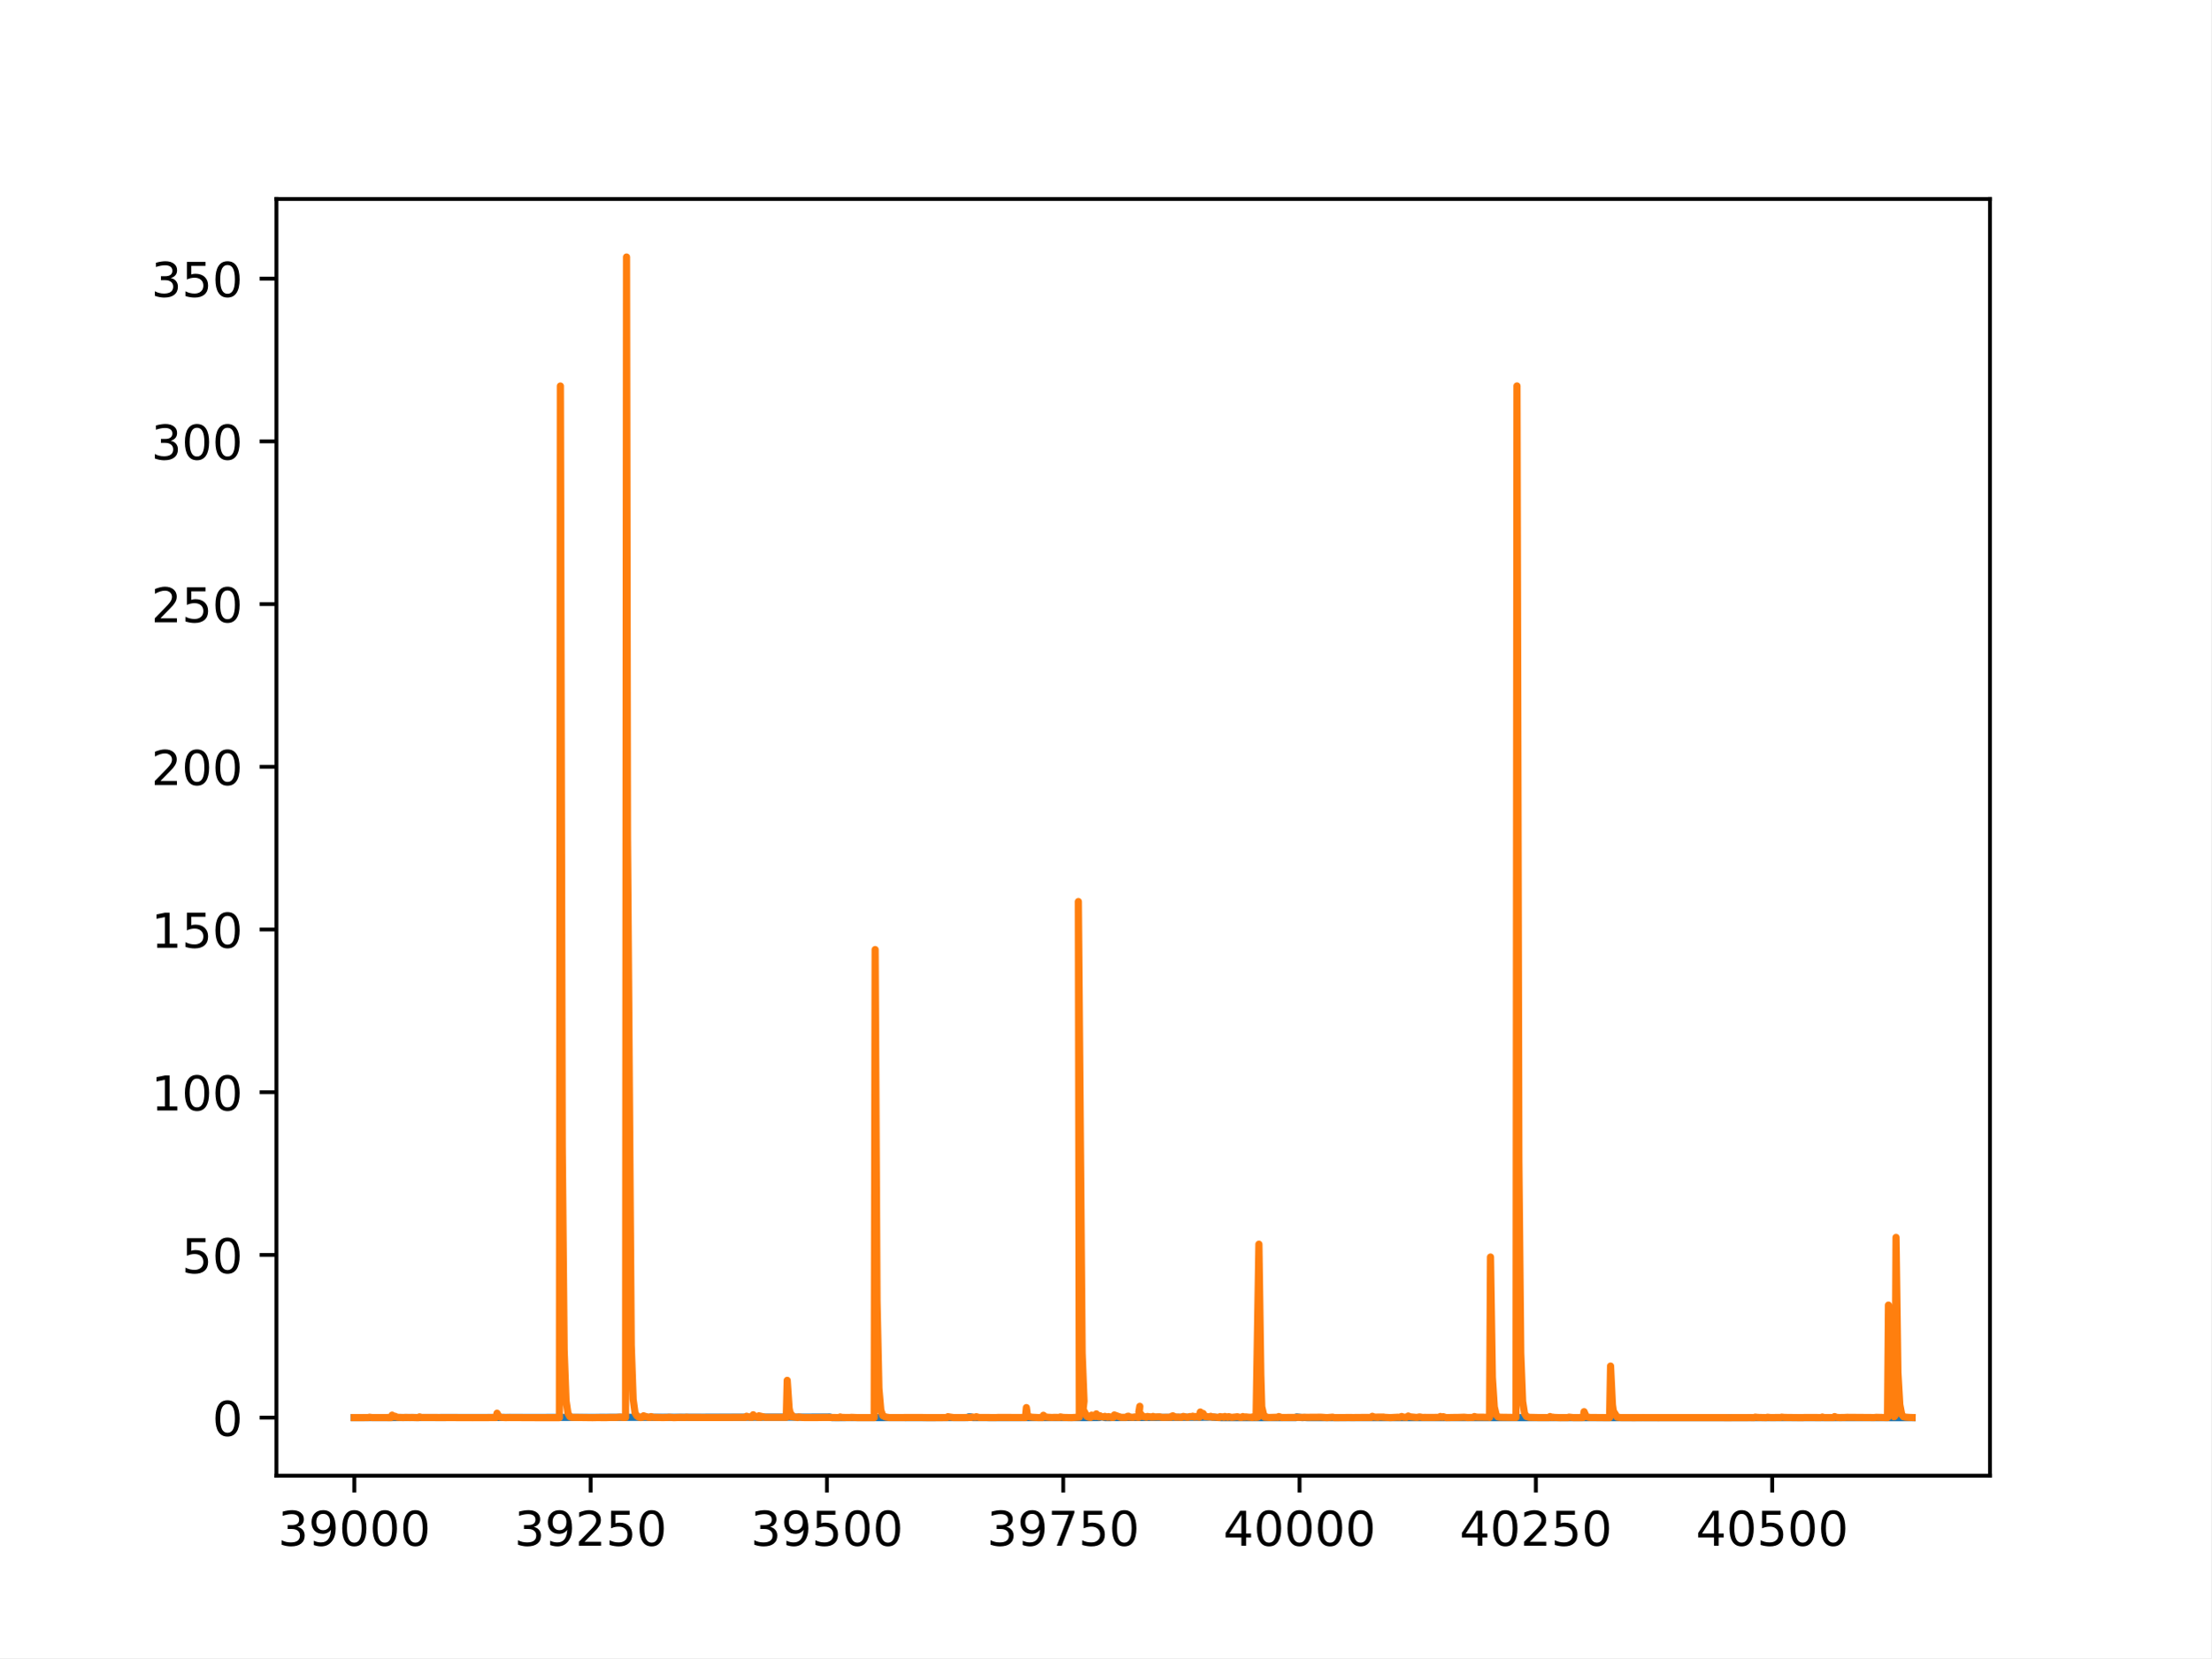
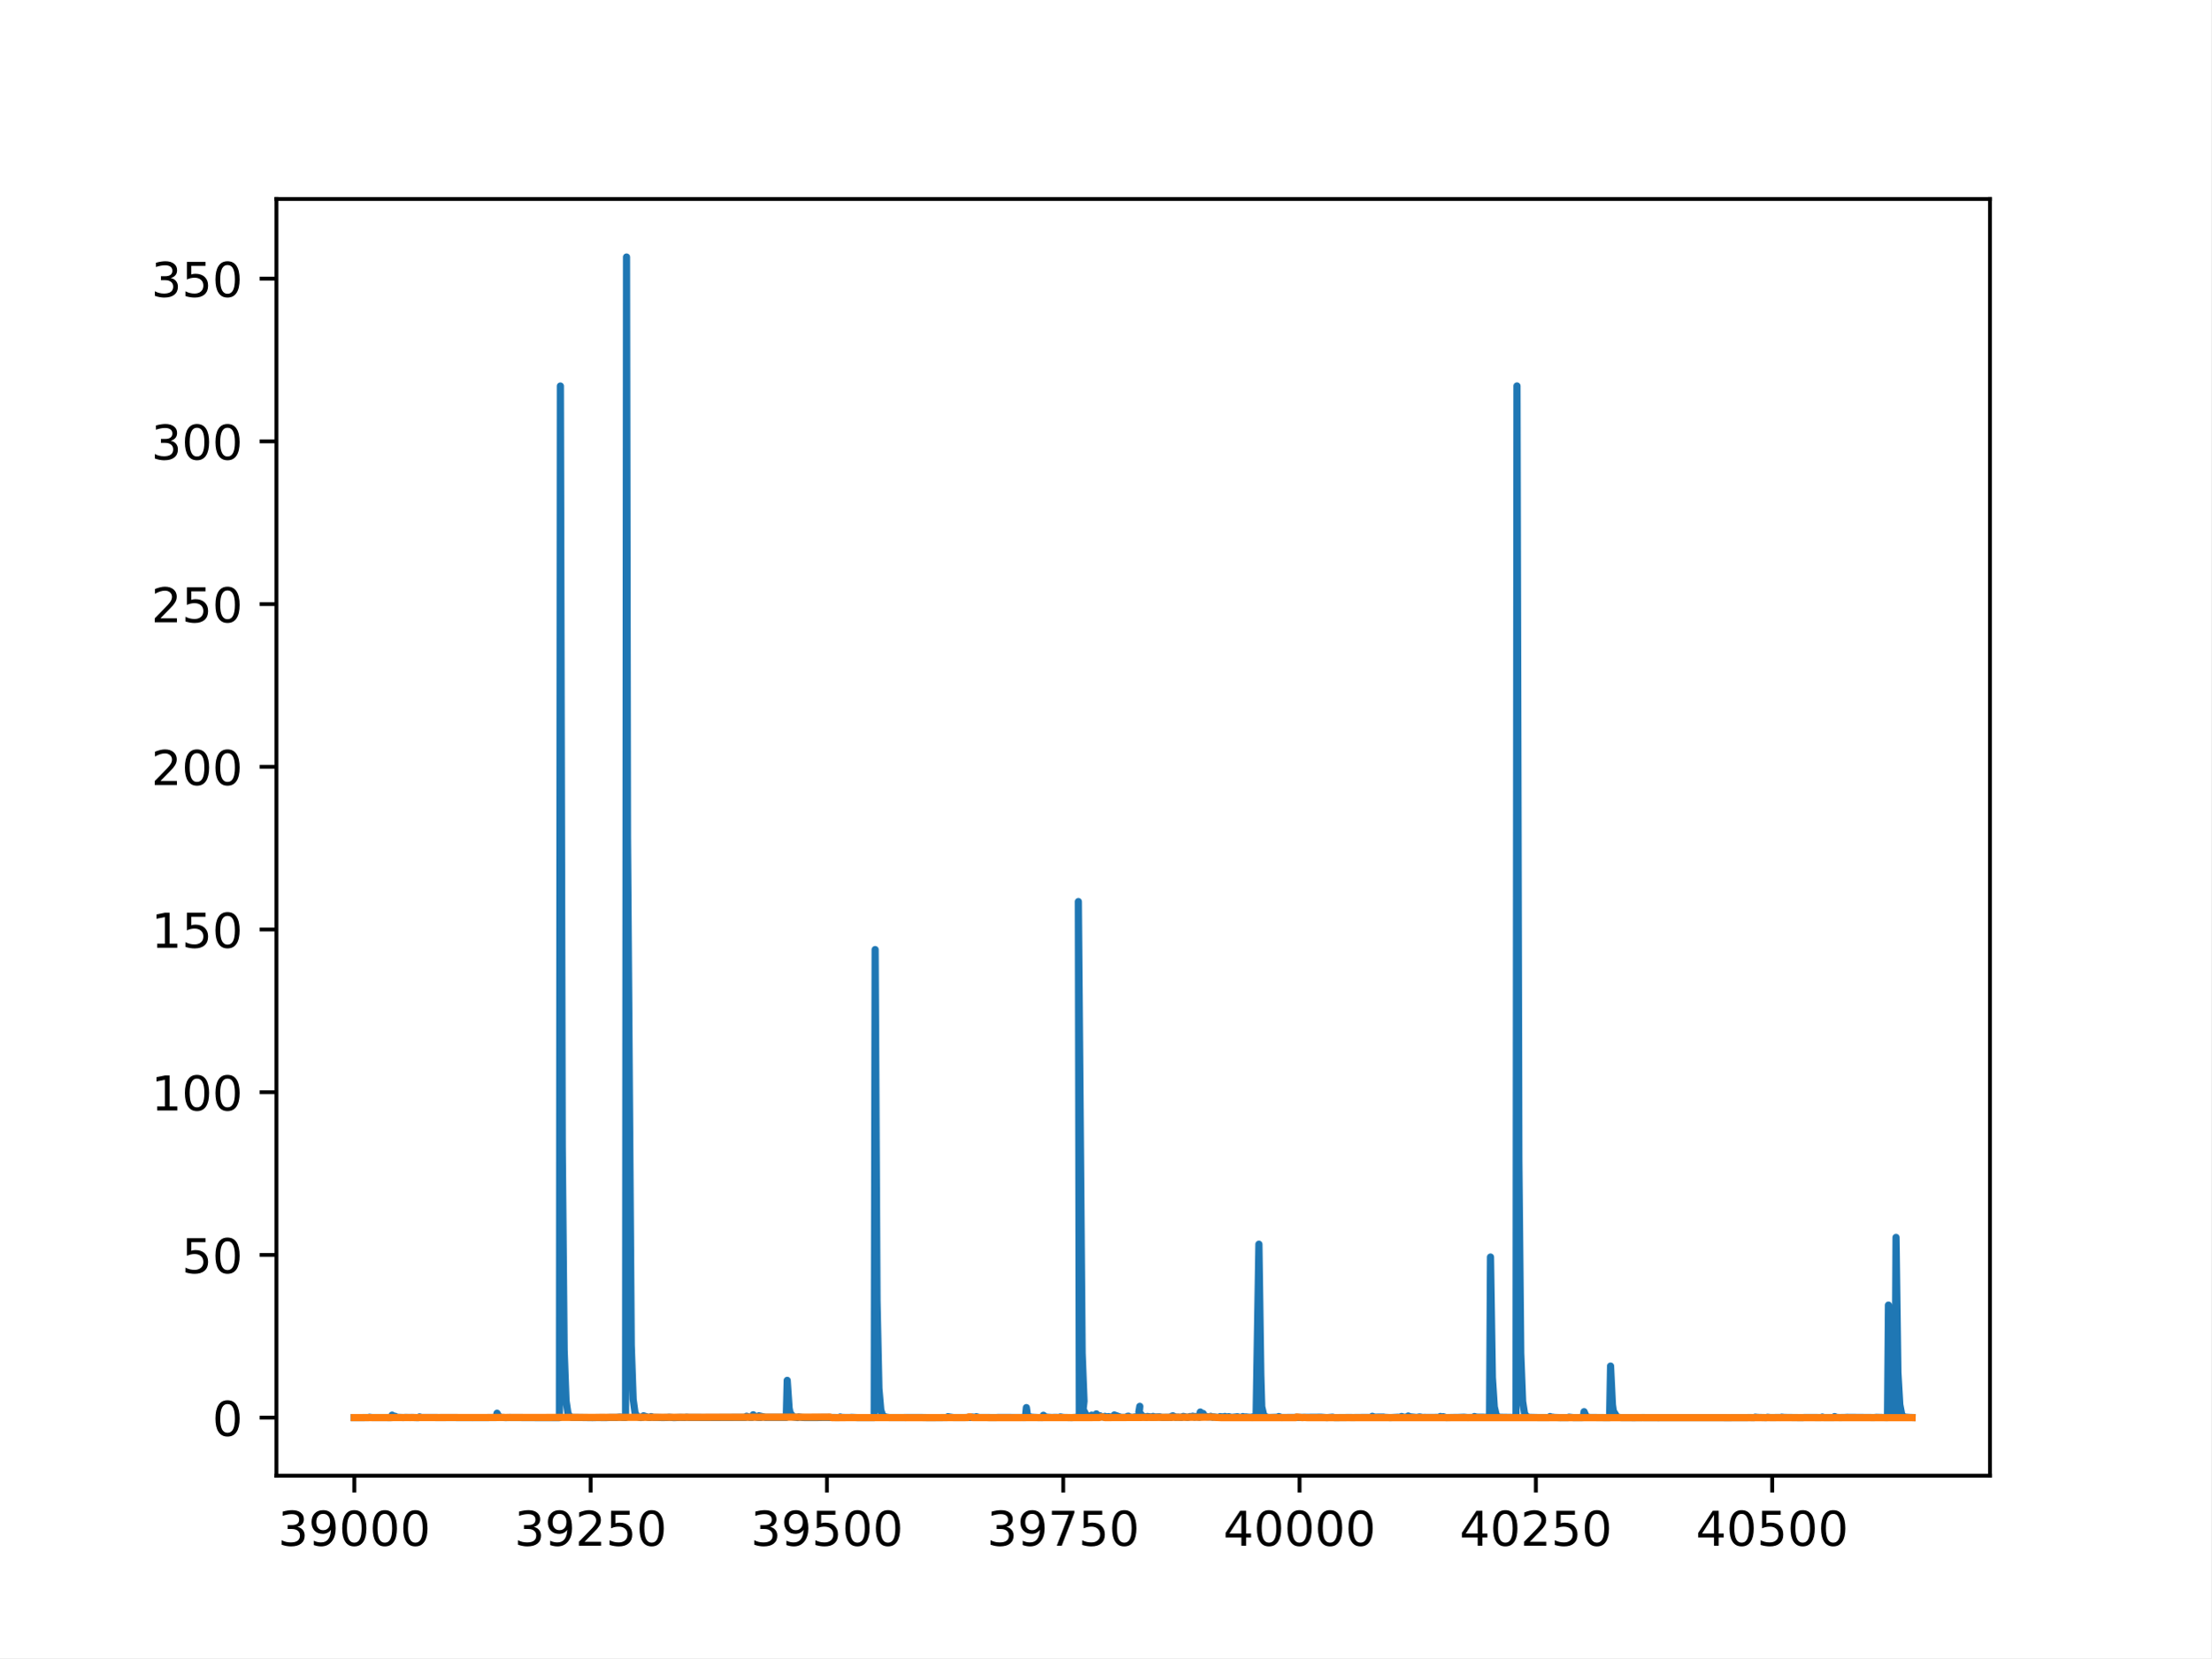
<svg xmlns="http://www.w3.org/2000/svg" xmlns:xlink="http://www.w3.org/1999/xlink" height="345.6pt" version="1.1" viewBox="0 0 460.8 345.6" width="460.8pt">
  <defs>
    <style type="text/css">*{stroke-linecap:butt;stroke-linejoin:round;}</style>
  </defs>
  <g id="figure_1">
    <g id="patch_1">
      <path d="M 0 345.6  L 460.8 345.6  L 460.8 0  L 0 0  z " style="fill:#ffffff;" />
    </g>
    <g id="axes_1">
      <g id="patch_2">
        <path d="M 57.6 307.584  L 414.72 307.584  L 414.72 41.472  L 57.6 41.472  z " style="fill:#ffffff;" />
      </g>
      <g id="matplotlib.axis_1">
        <g id="xtick_1">
          <g id="line2d_1">
            <defs>
-               <path d="M 0 0  L 0 3.5  " id="m10a17a0cc4" style="stroke:#000000;stroke-width:0.8;" />
+               <path d="M 0 0  L 0 3.5  " id="mfb7533e58e" style="stroke:#000000;stroke-width:0.8;" />
            </defs>
            <g>
-               <use style="stroke:#000000;stroke-width:0.8;" x="73.833" xlink:href="#m10a17a0cc4" y="307.584" />
+               <use style="stroke:#000000;stroke-width:0.8;" x="73.833" xlink:href="#mfb7533e58e" y="307.584" />
            </g>
          </g>
          <g id="text_1">
            <g transform="translate(57.92648 322.1824)scale(0.1 -0.1)">
              <defs>
                <path d="M 2597 2516  Q 3050 2419 3304 2112  Q 3559 1806 3559 1356  Q 3559 666 3084 287  Q 2609 -91 1734 -91  Q 1441 -91 1130 -33  Q 819 25 488 141  L 488 750  Q 750 597 1062 519  Q 1375 441 1716 441  Q 2309 441 2620 675  Q 2931 909 2931 1356  Q 2931 1769 2642 2001  Q 2353 2234 1838 2234  L 1294 2234  L 1294 2753  L 1863 2753  Q 2328 2753 2575 2939  Q 2822 3125 2822 3475  Q 2822 3834 2567 4026  Q 2313 4219 1838 4219  Q 1578 4219 1281 4162  Q 984 4106 628 3988  L 628 4550  Q 988 4650 1302 4700  Q 1616 4750 1894 4750  Q 2613 4750 3031 4423  Q 3450 4097 3450 3541  Q 3450 3153 3228 2886  Q 3006 2619 2597 2516  z " id="DejaVuSans-33" transform="scale(0.015625)" />
                <path d="M 703 97  L 703 672  Q 941 559 1184 500  Q 1428 441 1663 441  Q 2288 441 2617 861  Q 2947 1281 2994 2138  Q 2813 1869 2534 1725  Q 2256 1581 1919 1581  Q 1219 1581 811 2004  Q 403 2428 403 3163  Q 403 3881 828 4315  Q 1253 4750 1959 4750  Q 2769 4750 3195 4129  Q 3622 3509 3622 2328  Q 3622 1225 3098 567  Q 2575 -91 1691 -91  Q 1453 -91 1209 -44  Q 966 3 703 97  z M 1959 2075  Q 2384 2075 2632 2365  Q 2881 2656 2881 3163  Q 2881 3666 2632 3958  Q 2384 4250 1959 4250  Q 1534 4250 1286 3958  Q 1038 3666 1038 3163  Q 1038 2656 1286 2365  Q 1534 2075 1959 2075  z " id="DejaVuSans-39" transform="scale(0.015625)" />
                <path d="M 2034 4250  Q 1547 4250 1301 3770  Q 1056 3291 1056 2328  Q 1056 1369 1301 889  Q 1547 409 2034 409  Q 2525 409 2770 889  Q 3016 1369 3016 2328  Q 3016 3291 2770 3770  Q 2525 4250 2034 4250  z M 2034 4750  Q 2819 4750 3233 4129  Q 3647 3509 3647 2328  Q 3647 1150 3233 529  Q 2819 -91 2034 -91  Q 1250 -91 836 529  Q 422 1150 422 2328  Q 422 3509 836 4129  Q 1250 4750 2034 4750  z " id="DejaVuSans-30" transform="scale(0.015625)" />
              </defs>
              <use xlink:href="#DejaVuSans-33" />
              <use x="63.623" xlink:href="#DejaVuSans-39" />
              <use x="127.246" xlink:href="#DejaVuSans-30" />
              <use x="190.869" xlink:href="#DejaVuSans-30" />
              <use x="254.492" xlink:href="#DejaVuSans-30" />
            </g>
          </g>
        </g>
        <g id="xtick_2">
          <g id="line2d_2">
            <g>
-               <use style="stroke:#000000;stroke-width:0.8;" x="123.083" xlink:href="#m10a17a0cc4" y="307.584" />
+               <use style="stroke:#000000;stroke-width:0.8;" x="123.083" xlink:href="#mfb7533e58e" y="307.584" />
            </g>
          </g>
          <g id="text_2">
            <g transform="translate(107.1763 322.1824)scale(0.1 -0.1)">
              <defs>
                <path d="M 1228 531  L 3431 531  L 3431 0  L 469 0  L 469 531  Q 828 903 1448 1529  Q 2069 2156 2228 2338  Q 2531 2678 2651 2914  Q 2772 3150 2772 3378  Q 2772 3750 2511 3984  Q 2250 4219 1831 4219  Q 1534 4219 1204 4116  Q 875 4013 500 3803  L 500 4441  Q 881 4594 1212 4672  Q 1544 4750 1819 4750  Q 2544 4750 2975 4387  Q 3406 4025 3406 3419  Q 3406 3131 3298 2873  Q 3191 2616 2906 2266  Q 2828 2175 2409 1742  Q 1991 1309 1228 531  z " id="DejaVuSans-32" transform="scale(0.015625)" />
                <path d="M 691 4666  L 3169 4666  L 3169 4134  L 1269 4134  L 1269 2991  Q 1406 3038 1543 3061  Q 1681 3084 1819 3084  Q 2600 3084 3056 2656  Q 3513 2228 3513 1497  Q 3513 744 3044 326  Q 2575 -91 1722 -91  Q 1428 -91 1123 -41  Q 819 9 494 109  L 494 744  Q 775 591 1075 516  Q 1375 441 1709 441  Q 2250 441 2565 725  Q 2881 1009 2881 1497  Q 2881 1984 2565 2268  Q 2250 2553 1709 2553  Q 1456 2553 1204 2497  Q 953 2441 691 2322  L 691 4666  z " id="DejaVuSans-35" transform="scale(0.015625)" />
              </defs>
              <use xlink:href="#DejaVuSans-33" />
              <use x="63.623" xlink:href="#DejaVuSans-39" />
              <use x="127.246" xlink:href="#DejaVuSans-32" />
              <use x="190.869" xlink:href="#DejaVuSans-35" />
              <use x="254.492" xlink:href="#DejaVuSans-30" />
            </g>
          </g>
        </g>
        <g id="xtick_3">
          <g id="line2d_3">
            <g>
-               <use style="stroke:#000000;stroke-width:0.8;" x="172.332" xlink:href="#m10a17a0cc4" y="307.584" />
+               <use style="stroke:#000000;stroke-width:0.8;" x="172.332" xlink:href="#mfb7533e58e" y="307.584" />
            </g>
          </g>
          <g id="text_3">
            <g transform="translate(156.426 322.1824)scale(0.1 -0.1)">
              <use xlink:href="#DejaVuSans-33" />
              <use x="63.623" xlink:href="#DejaVuSans-39" />
              <use x="127.246" xlink:href="#DejaVuSans-35" />
              <use x="190.869" xlink:href="#DejaVuSans-30" />
              <use x="254.492" xlink:href="#DejaVuSans-30" />
            </g>
          </g>
        </g>
        <g id="xtick_4">
          <g id="line2d_4">
            <g>
-               <use style="stroke:#000000;stroke-width:0.8;" x="221.582" xlink:href="#m10a17a0cc4" y="307.584" />
+               <use style="stroke:#000000;stroke-width:0.8;" x="221.582" xlink:href="#mfb7533e58e" y="307.584" />
            </g>
          </g>
          <g id="text_4">
            <g transform="translate(205.6758 322.1824)scale(0.1 -0.1)">
              <defs>
                <path d="M 525 4666  L 3525 4666  L 3525 4397  L 1831 0  L 1172 0  L 2766 4134  L 525 4134  L 525 4666  z " id="DejaVuSans-37" transform="scale(0.015625)" />
              </defs>
              <use xlink:href="#DejaVuSans-33" />
              <use x="63.623" xlink:href="#DejaVuSans-39" />
              <use x="127.246" xlink:href="#DejaVuSans-37" />
              <use x="190.869" xlink:href="#DejaVuSans-35" />
              <use x="254.492" xlink:href="#DejaVuSans-30" />
            </g>
          </g>
        </g>
        <g id="xtick_5">
          <g id="line2d_5">
            <g>
-               <use style="stroke:#000000;stroke-width:0.8;" x="270.832" xlink:href="#m10a17a0cc4" y="307.584" />
+               <use style="stroke:#000000;stroke-width:0.8;" x="270.832" xlink:href="#mfb7533e58e" y="307.584" />
            </g>
          </g>
          <g id="text_5">
            <g transform="translate(254.9256 322.1824)scale(0.1 -0.1)">
              <defs>
                <path d="M 2419 4116  L 825 1625  L 2419 1625  L 2419 4116  z M 2253 4666  L 3047 4666  L 3047 1625  L 3713 1625  L 3713 1100  L 3047 1100  L 3047 0  L 2419 0  L 2419 1100  L 313 1100  L 313 1709  L 2253 4666  z " id="DejaVuSans-34" transform="scale(0.015625)" />
              </defs>
              <use xlink:href="#DejaVuSans-34" />
              <use x="63.623" xlink:href="#DejaVuSans-30" />
              <use x="127.246" xlink:href="#DejaVuSans-30" />
              <use x="190.869" xlink:href="#DejaVuSans-30" />
              <use x="254.492" xlink:href="#DejaVuSans-30" />
            </g>
          </g>
        </g>
        <g id="xtick_6">
          <g id="line2d_6">
            <g>
-               <use style="stroke:#000000;stroke-width:0.8;" x="320.082" xlink:href="#m10a17a0cc4" y="307.584" />
+               <use style="stroke:#000000;stroke-width:0.8;" x="320.082" xlink:href="#mfb7533e58e" y="307.584" />
            </g>
          </g>
          <g id="text_6">
            <g transform="translate(304.1754 322.1824)scale(0.1 -0.1)">
              <use xlink:href="#DejaVuSans-34" />
              <use x="63.623" xlink:href="#DejaVuSans-30" />
              <use x="127.246" xlink:href="#DejaVuSans-32" />
              <use x="190.869" xlink:href="#DejaVuSans-35" />
              <use x="254.492" xlink:href="#DejaVuSans-30" />
            </g>
          </g>
        </g>
        <g id="xtick_7">
          <g id="line2d_7">
            <g>
-               <use style="stroke:#000000;stroke-width:0.8;" x="369.331" xlink:href="#m10a17a0cc4" y="307.584" />
+               <use style="stroke:#000000;stroke-width:0.8;" x="369.331" xlink:href="#mfb7533e58e" y="307.584" />
            </g>
          </g>
          <g id="text_7">
            <g transform="translate(353.4252 322.1824)scale(0.1 -0.1)">
              <use xlink:href="#DejaVuSans-34" />
              <use x="63.623" xlink:href="#DejaVuSans-30" />
              <use x="127.246" xlink:href="#DejaVuSans-35" />
              <use x="190.869" xlink:href="#DejaVuSans-30" />
              <use x="254.492" xlink:href="#DejaVuSans-30" />
            </g>
          </g>
        </g>
      </g>
      <g id="matplotlib.axis_2">
        <g id="ytick_1">
          <g id="line2d_8">
            <defs>
-               <path d="M 0 0  L -3.5 0  " id="md95aeaccd2" style="stroke:#000000;stroke-width:0.8;" />
+               <path d="M 0 0  L -3.5 0  " id="m9086df2819" style="stroke:#000000;stroke-width:0.8;" />
            </defs>
            <g>
-               <use style="stroke:#000000;stroke-width:0.8;" x="57.6" xlink:href="#md95aeaccd2" y="295.488" />
+               <use style="stroke:#000000;stroke-width:0.8;" x="57.6" xlink:href="#m9086df2819" y="295.488" />
            </g>
          </g>
          <g id="text_8">
            <g transform="translate(44.2375 299.2874)scale(0.1 -0.1)">
              <use xlink:href="#DejaVuSans-30" />
            </g>
          </g>
        </g>
        <g id="ytick_2">
          <g id="line2d_9">
            <g>
-               <use style="stroke:#000000;stroke-width:0.8;" x="57.6" xlink:href="#md95aeaccd2" y="261.572" />
+               <use style="stroke:#000000;stroke-width:0.8;" x="57.6" xlink:href="#m9086df2819" y="261.572" />
            </g>
          </g>
          <g id="text_9">
            <g transform="translate(37.875 265.3708)scale(0.1 -0.1)">
              <use xlink:href="#DejaVuSans-35" />
              <use x="63.623" xlink:href="#DejaVuSans-30" />
            </g>
          </g>
        </g>
        <g id="ytick_3">
          <g id="line2d_10">
            <g>
-               <use style="stroke:#000000;stroke-width:0.8;" x="57.6" xlink:href="#md95aeaccd2" y="227.655" />
+               <use style="stroke:#000000;stroke-width:0.8;" x="57.6" xlink:href="#m9086df2819" y="227.655" />
            </g>
          </g>
          <g id="text_10">
            <g transform="translate(31.5125 231.4542)scale(0.1 -0.1)">
              <defs>
                <path d="M 794 531  L 1825 531  L 1825 4091  L 703 3866  L 703 4441  L 1819 4666  L 2450 4666  L 2450 531  L 3481 531  L 3481 0  L 794 0  L 794 531  z " id="DejaVuSans-31" transform="scale(0.015625)" />
              </defs>
              <use xlink:href="#DejaVuSans-31" />
              <use x="63.623" xlink:href="#DejaVuSans-30" />
              <use x="127.246" xlink:href="#DejaVuSans-30" />
            </g>
          </g>
        </g>
        <g id="ytick_4">
          <g id="line2d_11">
            <g>
-               <use style="stroke:#000000;stroke-width:0.8;" x="57.6" xlink:href="#md95aeaccd2" y="193.738" />
+               <use style="stroke:#000000;stroke-width:0.8;" x="57.6" xlink:href="#m9086df2819" y="193.738" />
            </g>
          </g>
          <g id="text_11">
            <g transform="translate(31.5125 197.5376)scale(0.1 -0.1)">
              <use xlink:href="#DejaVuSans-31" />
              <use x="63.623" xlink:href="#DejaVuSans-35" />
              <use x="127.246" xlink:href="#DejaVuSans-30" />
            </g>
          </g>
        </g>
        <g id="ytick_5">
          <g id="line2d_12">
            <g>
-               <use style="stroke:#000000;stroke-width:0.8;" x="57.6" xlink:href="#md95aeaccd2" y="159.822" />
+               <use style="stroke:#000000;stroke-width:0.8;" x="57.6" xlink:href="#m9086df2819" y="159.822" />
            </g>
          </g>
          <g id="text_12">
            <g transform="translate(31.5125 163.621)scale(0.1 -0.1)">
              <use xlink:href="#DejaVuSans-32" />
              <use x="63.623" xlink:href="#DejaVuSans-30" />
              <use x="127.246" xlink:href="#DejaVuSans-30" />
            </g>
          </g>
        </g>
        <g id="ytick_6">
          <g id="line2d_13">
            <g>
-               <use style="stroke:#000000;stroke-width:0.8;" x="57.6" xlink:href="#md95aeaccd2" y="125.905" />
+               <use style="stroke:#000000;stroke-width:0.8;" x="57.6" xlink:href="#m9086df2819" y="125.905" />
            </g>
          </g>
          <g id="text_13">
            <g transform="translate(31.5125 129.7043)scale(0.1 -0.1)">
              <use xlink:href="#DejaVuSans-32" />
              <use x="63.623" xlink:href="#DejaVuSans-35" />
              <use x="127.246" xlink:href="#DejaVuSans-30" />
            </g>
          </g>
        </g>
        <g id="ytick_7">
          <g id="line2d_14">
            <g>
-               <use style="stroke:#000000;stroke-width:0.8;" x="57.6" xlink:href="#md95aeaccd2" y="91.988" />
+               <use style="stroke:#000000;stroke-width:0.8;" x="57.6" xlink:href="#m9086df2819" y="91.988" />
            </g>
          </g>
          <g id="text_14">
            <g transform="translate(31.5125 95.78772)scale(0.1 -0.1)">
              <use xlink:href="#DejaVuSans-33" />
              <use x="63.623" xlink:href="#DejaVuSans-30" />
              <use x="127.246" xlink:href="#DejaVuSans-30" />
            </g>
          </g>
        </g>
        <g id="ytick_8">
          <g id="line2d_15">
            <g>
-               <use style="stroke:#000000;stroke-width:0.8;" x="57.6" xlink:href="#md95aeaccd2" y="58.072" />
+               <use style="stroke:#000000;stroke-width:0.8;" x="57.6" xlink:href="#m9086df2819" y="58.072" />
            </g>
          </g>
          <g id="text_15">
            <g transform="translate(31.5125 61.8711)scale(0.1 -0.1)">
              <use xlink:href="#DejaVuSans-33" />
              <use x="63.623" xlink:href="#DejaVuSans-35" />
              <use x="127.246" xlink:href="#DejaVuSans-30" />
            </g>
          </g>
        </g>
      </g>
      <g id="line2d_16">
-         <path clip-path="url(#pca159d883b)" d="M 73.833 295.479  L 172.332 295.37  L 172.923 295.344  L 173.317 295.485  L 186.516 295.474  L 189.865 295.488  L 201.685 295.476  L 201.882 295.32  L 202.276 295.32  L 202.67 295.473  L 204.049 295.472  L 206.61 295.488  L 229.068 295.469  L 229.462 295.351  L 229.856 295.351  L 230.25 295.476  L 233.205 295.464  L 251.526 295.394  L 252.117 295.349  L 253.496 295.442  L 254.481 295.488  L 255.269 295.488  L 270.044 295.488  L 270.241 295.336  L 271.029 295.433  L 271.423 295.488  L 271.817 295.448  L 272.408 295.488  L 398.487 295.488  L 398.487 295.488  " style="fill:none;stroke:#1f77b4;stroke-linecap:square;stroke-width:1.5;" />
+         <path clip-path="url(#paa5a38c124)" d="M 73.833 295.477  L 76.788 295.468  L 76.985 295.392  L 77.576 295.469  L 81.516 295.471  L 81.713 294.962  L 82.107 295.343  L 82.304 295.186  L 82.698 295.402  L 83.092 295.432  L 84.077 295.469  L 84.471 295.437  L 85.456 295.46  L 85.85 295.445  L 87.032 295.485  L 87.229 295.476  L 87.426 295.326  L 87.82 295.45  L 95.109 295.471  L 98.458 295.483  L 103.383 295.465  L 103.58 294.561  L 103.974 295.254  L 104.368 295.422  L 105.353 295.478  L 106.141 295.458  L 107.914 295.467  L 110.278 295.478  L 111.657 295.484  L 116.582 295.484  L 116.779 80.455  L 117.173 238.999  L 117.567 281.339  L 117.961 291.922  L 118.355 294.582  L 118.749 295.261  L 119.143 295.428  L 123.477 295.485  L 124.265 295.469  L 126.431 295.472  L 127.219 295.438  L 128.401 295.447  L 129.189 295.361  L 129.78 295.443  L 130.371 295.449  L 130.568 53.568  L 130.765 174.509  L 131.553 280.334  L 131.947 291.664  L 132.341 294.517  L 132.735 295.136  L 133.129 295.389  L 133.523 295.473  L 133.72 295.337  L 133.917 295.411  L 134.114 295.1  L 135.099 295.43  L 135.493 295.454  L 135.69 295.26  L 136.084 295.42  L 138.054 295.466  L 139.039 295.45  L 139.433 295.398  L 140.418 295.484  L 141.797 295.427  L 142.782 295.458  L 142.979 295.388  L 143.57 295.438  L 148.298 295.455  L 155.39 295.421  L 155.587 295.188  L 156.178 295.415  L 156.769 295.419  L 156.966 294.885  L 157.36 295.301  L 157.951 295.426  L 158.542 295.442  L 158.148 295.097  L 159.527 295.422  L 163.861 295.412  L 164.058 287.709  L 164.452 293.52  L 164.649 294.5  L 165.043 294.975  L 164.649 295.227  L 166.225 295.464  L 166.422 295.339  L 167.21 295.446  L 167.801 295.467  L 169.968 295.47  L 170.756 295.453  L 171.938 295.437  L 174.893 295.468  L 175.09 295.34  L 175.484 295.44  L 176.469 295.454  L 177.06 295.458  L 177.454 295.42  L 178.833 295.48  L 182.182 295.477  L 182.379 197.924  L 182.773 271.063  L 183.167 289.374  L 183.561 293.926  L 183.955 295.052  L 184.546 295.35  L 185.334 295.468  L 191.835 295.45  L 193.214 295.475  L 193.214 295.48  L 197.351 295.468  L 197.548 295.282  L 197.942 295.355  L 198.73 295.47  L 200.306 295.465  L 202.473 295.449  L 202.67 295.361  L 203.261 295.412  L 203.458 295.292  L 204.049 295.45  L 207.595 295.465  L 207.989 295.439  L 212.126 295.451  L 213.505 295.462  L 213.702 295.464  L 213.899 293.389  L 214.096 294.851  L 214.49 295.3  L 214.884 295.375  L 215.278 295.414  L 216.263 295.46  L 217.248 295.472  L 217.445 294.991  L 217.839 295.343  L 218.43 295.406  L 219.218 295.45  L 219.809 295.422  L 220.597 295.44  L 220.794 295.445  L 220.991 295.329  L 221.582 295.44  L 223.355 295.477  L 224.931 295.37  L 224.734 187.913  L 225.522 281.996  L 225.916 292.057  L 225.719 293.753  L 226.507 295.215  L 226.901 295.393  L 227.295 295.438  L 227.492 294.962  L 227.886 295.212  L 228.083 295.03  L 228.28 295.25  L 228.477 294.7  L 228.871 295.257  L 229.068 295.344  L 229.265 295.096  L 229.462 295.273  L 230.053 295.361  L 230.25 295.212  L 230.841 295.397  L 231.038 295.263  L 231.629 295.438  L 232.023 295.432  L 232.22 294.93  L 233.599 295.423  L 234.781 295.425  L 234.978 295.208  L 235.175 295.184  L 235.372 295.384  L 236.16 295.43  L 236.554 295.323  L 237.145 295.429  L 237.342 295.429  L 237.539 293.121  L 237.342 294.285  L 238.13 295.209  L 238.918 295.405  L 239.115 295.238  L 240.1 295.386  L 240.297 295.225  L 240.494 295.336  L 239.903 295.383  L 241.676 295.312  L 242.07 295.424  L 242.661 295.425  L 243.843 295.403  L 244.04 295.426  L 244.237 295.165  L 244.434 295.108  L 245.025 295.413  L 245.419 295.371  L 246.207 295.436  L 246.601 295.225  L 247.389 295.421  L 247.586 295.418  L 247.98 295.257  L 248.374 295.29  L 248.571 295.18  L 248.965 295.375  L 249.162 295.238  L 249.95 295.397  L 250.147 294.311  L 250.344 294.843  L 250.738 294.613  L 251.132 295.259  L 252.117 295.337  L 252.314 295.204  L 252.708 295.398  L 252.905 295.326  L 253.693 295.431  L 254.087 295.461  L 254.284 295.266  L 254.481 295.348  L 254.678 295.307  L 255.072 295.416  L 255.269 295.239  L 255.86 295.415  L 256.057 295.274  L 256.648 295.434  L 257.633 295.33  L 257.83 295.293  L 258.421 295.43  L 258.815 295.445  L 259.012 295.257  L 259.406 295.401  L 259.603 295.328  L 260.194 295.389  L 260.588 295.41  L 260.982 295.466  L 261.179 295.383  L 260.982 295.342  L 261.77 295.435  L 262.164 295.38  L 261.77 295.432  L 262.361 259.335  L 262.755 286.395  L 262.952 293.205  L 263.346 294.895  L 263.74 295.275  L 263.937 295.348  L 263.543 295.389  L 263.937 295.405  L 264.528 295.451  L 266.104 295.402  L 266.301 295.426  L 266.498 295.257  L 267.089 295.46  L 268.468 295.445  L 274.969 295.395  L 275.363 295.396  L 276.545 295.48  L 277.727 295.381  L 278.121 295.479  L 281.667 295.449  L 281.47 295.467  L 284.031 295.443  L 285.804 295.442  L 286.001 295.201  L 286.395 295.37  L 287.183 295.436  L 286.592 295.376  L 288.365 295.367  L 288.168 295.398  L 289.744 295.476  L 291.32 295.396  L 291.714 295.418  L 292.108 295.238  L 292.502 295.397  L 292.896 295.397  L 293.093 295.441  L 293.487 295.145  L 293.881 295.318  L 295.26 295.447  L 295.851 295.327  L 296.442 295.446  L 296.836 295.433  L 298.609 295.444  L 299.988 295.415  L 300.185 295.239  L 300.579 295.416  L 300.776 295.291  L 301.367 295.475  L 303.337 295.438  L 303.731 295.442  L 305.11 295.392  L 305.898 295.462  L 307.08 295.432  L 307.277 295.251  L 307.671 295.382  L 310.232 295.408  L 310.429 295.447  L 310.626 262.005  L 311.02 287.112  L 311.414 293.234  L 311.808 294.882  L 312.202 295.335  L 312.596 295.402  L 313.581 295.417  L 315.945 295.445  L 316.142 80.442  L 316.536 241.708  L 316.93 281.996  L 317.324 292.089  L 317.718 294.62  L 318.112 295.238  L 318.703 295.42  L 320.673 295.466  L 322.84 295.462  L 323.037 295.252  L 323.431 295.457  L 323.628 295.382  L 323.825 295.433  L 325.204 295.483  L 326.78 295.479  L 326.977 295.375  L 327.962 295.483  L 329.932 295.469  L 330.129 294.241  L 330.523 295.146  L 330.917 295.388  L 331.508 295.457  L 332.296 295.455  L 335.448 295.482  L 335.645 284.734  L 336.039 292.789  L 336.236 294.128  L 337.024 295.391  L 337.812 295.472  L 340.57 295.485  L 342.343 295.47  L 345.495 295.483  L 355.935 295.475  L 360.663 295.486  L 361.451 295.475  L 363.815 295.481  L 364.406 295.467  L 365.588 295.476  L 365.785 295.379  L 366.376 295.442  L 368.149 295.48  L 368.346 295.397  L 368.937 295.465  L 370.71 295.455  L 371.104 295.46  L 371.301 295.379  L 371.892 295.442  L 375.635 295.482  L 376.029 295.453  L 379.575 295.461  L 379.772 295.356  L 380.166 295.47  L 382.136 295.467  L 382.333 295.262  L 382.727 295.429  L 383.318 295.463  L 384.303 295.454  L 384.894 295.42  L 390.607 295.464  L 391.001 295.417  L 393.365 295.474  L 393.562 272.025  L 393.956 289.614  L 394.35 294.012  L 394.744 295.287  L 394.941 295.062  L 395.138 257.916  L 395.532 286.081  L 395.926 292.757  L 396.32 294.799  L 396.714 295.303  L 397.108 295.383  L 397.896 295.437  L 398.487 295.458  L 398.487 295.458  " style="fill:none;stroke:#1f77b4;stroke-linecap:square;stroke-width:1.5;" />
      </g>
      <g id="line2d_17">
-         <path clip-path="url(#pca159d883b)" d="M 73.833 295.477  L 76.788 295.468  L 76.985 295.392  L 77.576 295.469  L 81.516 295.471  L 81.713 294.962  L 82.107 295.343  L 82.304 295.186  L 82.698 295.402  L 83.092 295.432  L 84.077 295.469  L 84.471 295.437  L 85.456 295.46  L 85.85 295.445  L 87.032 295.485  L 87.229 295.476  L 87.426 295.326  L 87.82 295.45  L 95.109 295.471  L 98.458 295.483  L 103.383 295.465  L 103.58 294.561  L 103.974 295.254  L 104.368 295.422  L 105.353 295.478  L 106.141 295.458  L 107.914 295.467  L 110.278 295.478  L 111.657 295.484  L 116.582 295.484  L 116.779 80.455  L 117.173 238.999  L 117.567 281.339  L 117.961 291.922  L 118.355 294.582  L 118.749 295.261  L 119.143 295.428  L 123.477 295.485  L 124.265 295.469  L 126.431 295.472  L 127.219 295.438  L 128.401 295.447  L 129.189 295.361  L 129.78 295.443  L 130.371 295.449  L 130.568 53.568  L 130.765 174.509  L 131.553 280.334  L 131.947 291.664  L 132.341 294.517  L 132.735 295.136  L 133.129 295.389  L 133.523 295.473  L 133.72 295.337  L 133.917 295.411  L 134.114 295.1  L 135.099 295.43  L 135.493 295.454  L 135.69 295.26  L 136.084 295.42  L 138.054 295.466  L 139.039 295.45  L 139.433 295.398  L 140.418 295.484  L 141.797 295.427  L 142.782 295.458  L 142.979 295.388  L 143.57 295.438  L 148.298 295.455  L 155.39 295.421  L 155.587 295.188  L 156.178 295.415  L 156.769 295.419  L 156.966 294.885  L 157.36 295.301  L 157.951 295.426  L 158.542 295.442  L 158.148 295.097  L 159.527 295.422  L 163.861 295.412  L 164.058 287.709  L 164.452 293.52  L 164.649 294.5  L 165.043 294.975  L 164.649 295.227  L 166.225 295.464  L 166.422 295.339  L 167.21 295.446  L 167.801 295.467  L 169.968 295.47  L 170.756 295.453  L 171.938 295.437  L 174.893 295.468  L 175.09 295.34  L 175.484 295.44  L 176.469 295.454  L 177.06 295.458  L 177.454 295.42  L 178.833 295.48  L 182.182 295.477  L 182.379 197.924  L 182.773 271.063  L 183.167 289.374  L 183.561 293.926  L 183.955 295.052  L 184.546 295.35  L 185.334 295.468  L 191.835 295.45  L 193.214 295.475  L 193.214 295.48  L 197.351 295.468  L 197.548 295.282  L 197.942 295.355  L 198.73 295.47  L 200.306 295.465  L 202.473 295.449  L 202.67 295.361  L 203.261 295.412  L 203.458 295.292  L 204.049 295.45  L 207.595 295.465  L 207.989 295.439  L 212.126 295.451  L 213.505 295.462  L 213.702 295.464  L 213.899 293.389  L 214.096 294.851  L 214.49 295.3  L 214.884 295.375  L 215.278 295.414  L 216.263 295.46  L 217.248 295.472  L 217.445 294.991  L 217.839 295.343  L 218.43 295.406  L 219.218 295.45  L 219.809 295.422  L 220.597 295.44  L 220.794 295.445  L 220.991 295.329  L 221.582 295.44  L 223.355 295.477  L 224.931 295.37  L 224.734 187.913  L 225.522 281.996  L 225.916 292.057  L 225.719 293.753  L 226.507 295.215  L 226.901 295.393  L 227.295 295.438  L 227.492 294.962  L 227.886 295.212  L 228.083 295.03  L 228.28 295.25  L 228.477 294.7  L 228.871 295.257  L 229.068 295.344  L 229.265 295.096  L 229.462 295.273  L 230.053 295.361  L 230.25 295.212  L 230.841 295.397  L 231.038 295.263  L 231.629 295.438  L 232.023 295.432  L 232.22 294.93  L 233.599 295.423  L 234.781 295.425  L 234.978 295.208  L 235.175 295.184  L 235.372 295.384  L 236.16 295.43  L 236.554 295.323  L 237.145 295.429  L 237.342 295.429  L 237.539 293.121  L 237.342 294.285  L 238.13 295.209  L 238.918 295.405  L 239.115 295.238  L 240.1 295.386  L 240.297 295.225  L 240.494 295.336  L 239.903 295.383  L 241.676 295.312  L 242.07 295.424  L 242.661 295.425  L 243.843 295.403  L 244.04 295.426  L 244.237 295.165  L 244.434 295.108  L 245.025 295.413  L 245.419 295.371  L 246.207 295.436  L 246.601 295.225  L 247.389 295.421  L 247.586 295.418  L 247.98 295.257  L 248.374 295.29  L 248.571 295.18  L 248.965 295.375  L 249.162 295.238  L 249.95 295.397  L 250.147 294.311  L 250.344 294.843  L 250.738 294.613  L 251.132 295.259  L 252.117 295.337  L 252.314 295.204  L 252.708 295.398  L 252.905 295.326  L 253.693 295.431  L 254.087 295.461  L 254.284 295.266  L 254.481 295.348  L 254.678 295.307  L 255.072 295.416  L 255.269 295.239  L 255.86 295.415  L 256.057 295.274  L 256.648 295.434  L 257.633 295.33  L 257.83 295.293  L 258.421 295.43  L 258.815 295.445  L 259.012 295.257  L 259.406 295.401  L 259.603 295.328  L 260.194 295.389  L 260.588 295.41  L 260.982 295.466  L 261.179 295.383  L 260.982 295.342  L 261.77 295.435  L 262.164 295.38  L 261.77 295.432  L 262.361 259.335  L 262.755 286.395  L 262.952 293.205  L 263.346 294.895  L 263.74 295.275  L 263.937 295.348  L 263.543 295.389  L 263.937 295.405  L 264.528 295.451  L 266.104 295.402  L 266.301 295.426  L 266.498 295.257  L 267.089 295.46  L 268.468 295.445  L 274.969 295.395  L 275.363 295.396  L 276.545 295.48  L 277.727 295.381  L 278.121 295.479  L 281.667 295.449  L 281.47 295.467  L 284.031 295.443  L 285.804 295.442  L 286.001 295.201  L 286.395 295.37  L 287.183 295.436  L 286.592 295.376  L 288.365 295.367  L 288.168 295.398  L 289.744 295.476  L 291.32 295.396  L 291.714 295.418  L 292.108 295.238  L 292.502 295.397  L 292.896 295.397  L 293.093 295.441  L 293.487 295.145  L 293.881 295.318  L 295.26 295.447  L 295.851 295.327  L 296.442 295.446  L 296.836 295.433  L 298.609 295.444  L 299.988 295.415  L 300.185 295.239  L 300.579 295.416  L 300.776 295.291  L 301.367 295.475  L 303.337 295.438  L 303.731 295.442  L 305.11 295.392  L 305.898 295.462  L 307.08 295.432  L 307.277 295.251  L 307.671 295.382  L 310.232 295.408  L 310.429 295.447  L 310.626 262.005  L 311.02 287.112  L 311.414 293.234  L 311.808 294.882  L 312.202 295.335  L 312.596 295.402  L 313.581 295.417  L 315.945 295.445  L 316.142 80.442  L 316.536 241.708  L 316.93 281.996  L 317.324 292.089  L 317.718 294.62  L 318.112 295.238  L 318.703 295.42  L 320.673 295.466  L 322.84 295.462  L 323.037 295.252  L 323.431 295.457  L 323.628 295.382  L 323.825 295.433  L 325.204 295.483  L 326.78 295.479  L 326.977 295.375  L 327.962 295.483  L 329.932 295.469  L 330.129 294.241  L 330.523 295.146  L 330.917 295.388  L 331.508 295.457  L 332.296 295.455  L 335.448 295.482  L 335.645 284.734  L 336.039 292.789  L 336.236 294.128  L 337.024 295.391  L 337.812 295.472  L 340.57 295.485  L 342.343 295.47  L 345.495 295.483  L 355.935 295.475  L 360.663 295.486  L 361.451 295.475  L 363.815 295.481  L 364.406 295.467  L 365.588 295.476  L 365.785 295.379  L 366.376 295.442  L 368.149 295.48  L 368.346 295.397  L 368.937 295.465  L 370.71 295.455  L 371.104 295.46  L 371.301 295.379  L 371.892 295.442  L 375.635 295.482  L 376.029 295.453  L 379.575 295.461  L 379.772 295.356  L 380.166 295.47  L 382.136 295.467  L 382.333 295.262  L 382.727 295.429  L 383.318 295.463  L 384.303 295.454  L 384.894 295.42  L 390.607 295.464  L 391.001 295.417  L 393.365 295.474  L 393.562 272.025  L 393.956 289.614  L 394.35 294.012  L 394.744 295.287  L 394.941 295.062  L 395.138 257.916  L 395.532 286.081  L 395.926 292.757  L 396.32 294.799  L 396.714 295.303  L 397.108 295.383  L 397.896 295.437  L 398.487 295.458  L 398.487 295.458  " style="fill:none;stroke:#ff7f0e;stroke-linecap:square;stroke-width:1.5;" />
+         <path clip-path="url(#paa5a38c124)" d="M 73.833 295.479  L 172.332 295.37  L 172.923 295.344  L 173.317 295.485  L 186.516 295.474  L 189.865 295.488  L 201.685 295.476  L 201.882 295.32  L 202.276 295.32  L 202.67 295.473  L 204.049 295.472  L 206.61 295.488  L 229.068 295.469  L 229.462 295.351  L 229.856 295.351  L 230.25 295.476  L 233.205 295.464  L 251.526 295.394  L 252.117 295.349  L 253.496 295.442  L 254.481 295.488  L 255.269 295.488  L 270.044 295.488  L 270.241 295.336  L 271.029 295.433  L 271.423 295.488  L 271.817 295.448  L 272.408 295.488  L 398.487 295.488  L 398.487 295.488  " style="fill:none;stroke:#ff7f0e;stroke-linecap:square;stroke-width:1.5;" />
      </g>
      <g id="patch_3">
        <path d="M 57.6 307.584  L 57.6 41.472  " style="fill:none;stroke:#000000;stroke-linecap:square;stroke-linejoin:miter;stroke-width:0.8;" />
      </g>
      <g id="patch_4">
        <path d="M 414.72 307.584  L 414.72 41.472  " style="fill:none;stroke:#000000;stroke-linecap:square;stroke-linejoin:miter;stroke-width:0.8;" />
      </g>
      <g id="patch_5">
        <path d="M 57.6 307.584  L 414.72 307.584  " style="fill:none;stroke:#000000;stroke-linecap:square;stroke-linejoin:miter;stroke-width:0.8;" />
      </g>
      <g id="patch_6">
        <path d="M 57.6 41.472  L 414.72 41.472  " style="fill:none;stroke:#000000;stroke-linecap:square;stroke-linejoin:miter;stroke-width:0.8;" />
      </g>
    </g>
  </g>
  <defs>
-     <clipPath id="pca159d883b">
+     <clipPath id="paa5a38c124">
      <rect height="266.112" width="357.12" x="57.6" y="41.472" />
    </clipPath>
  </defs>
</svg>
